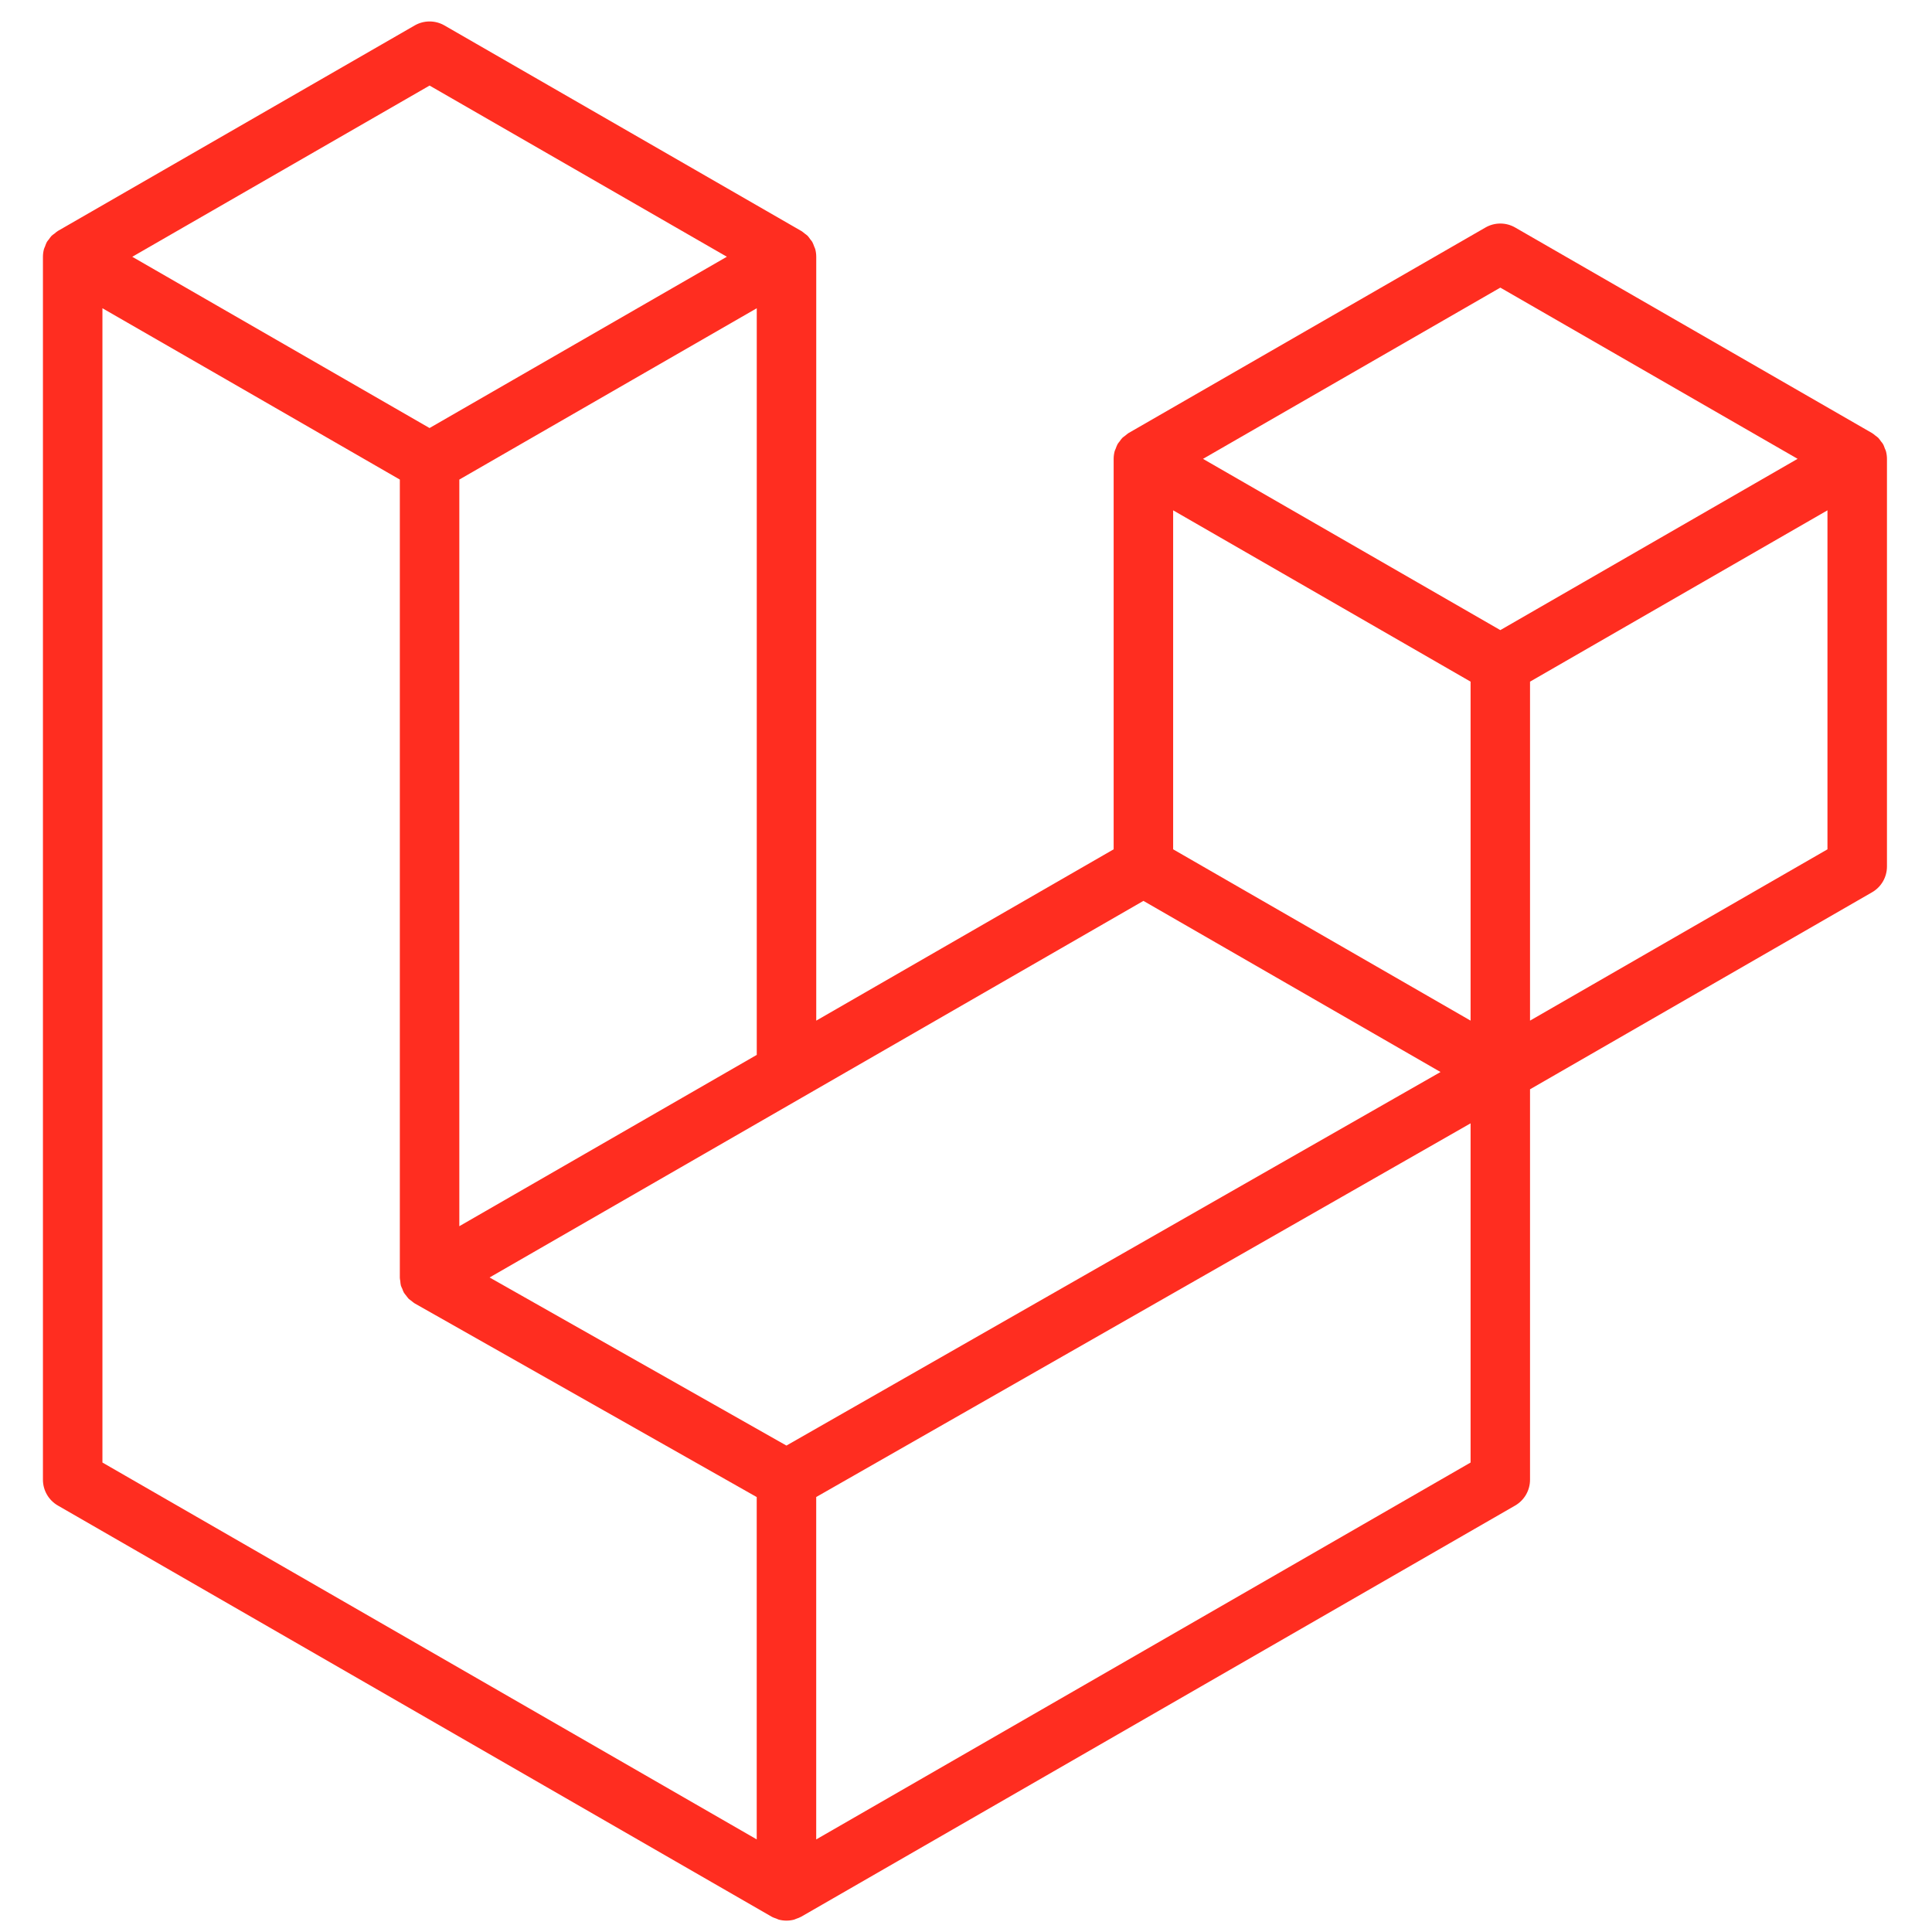
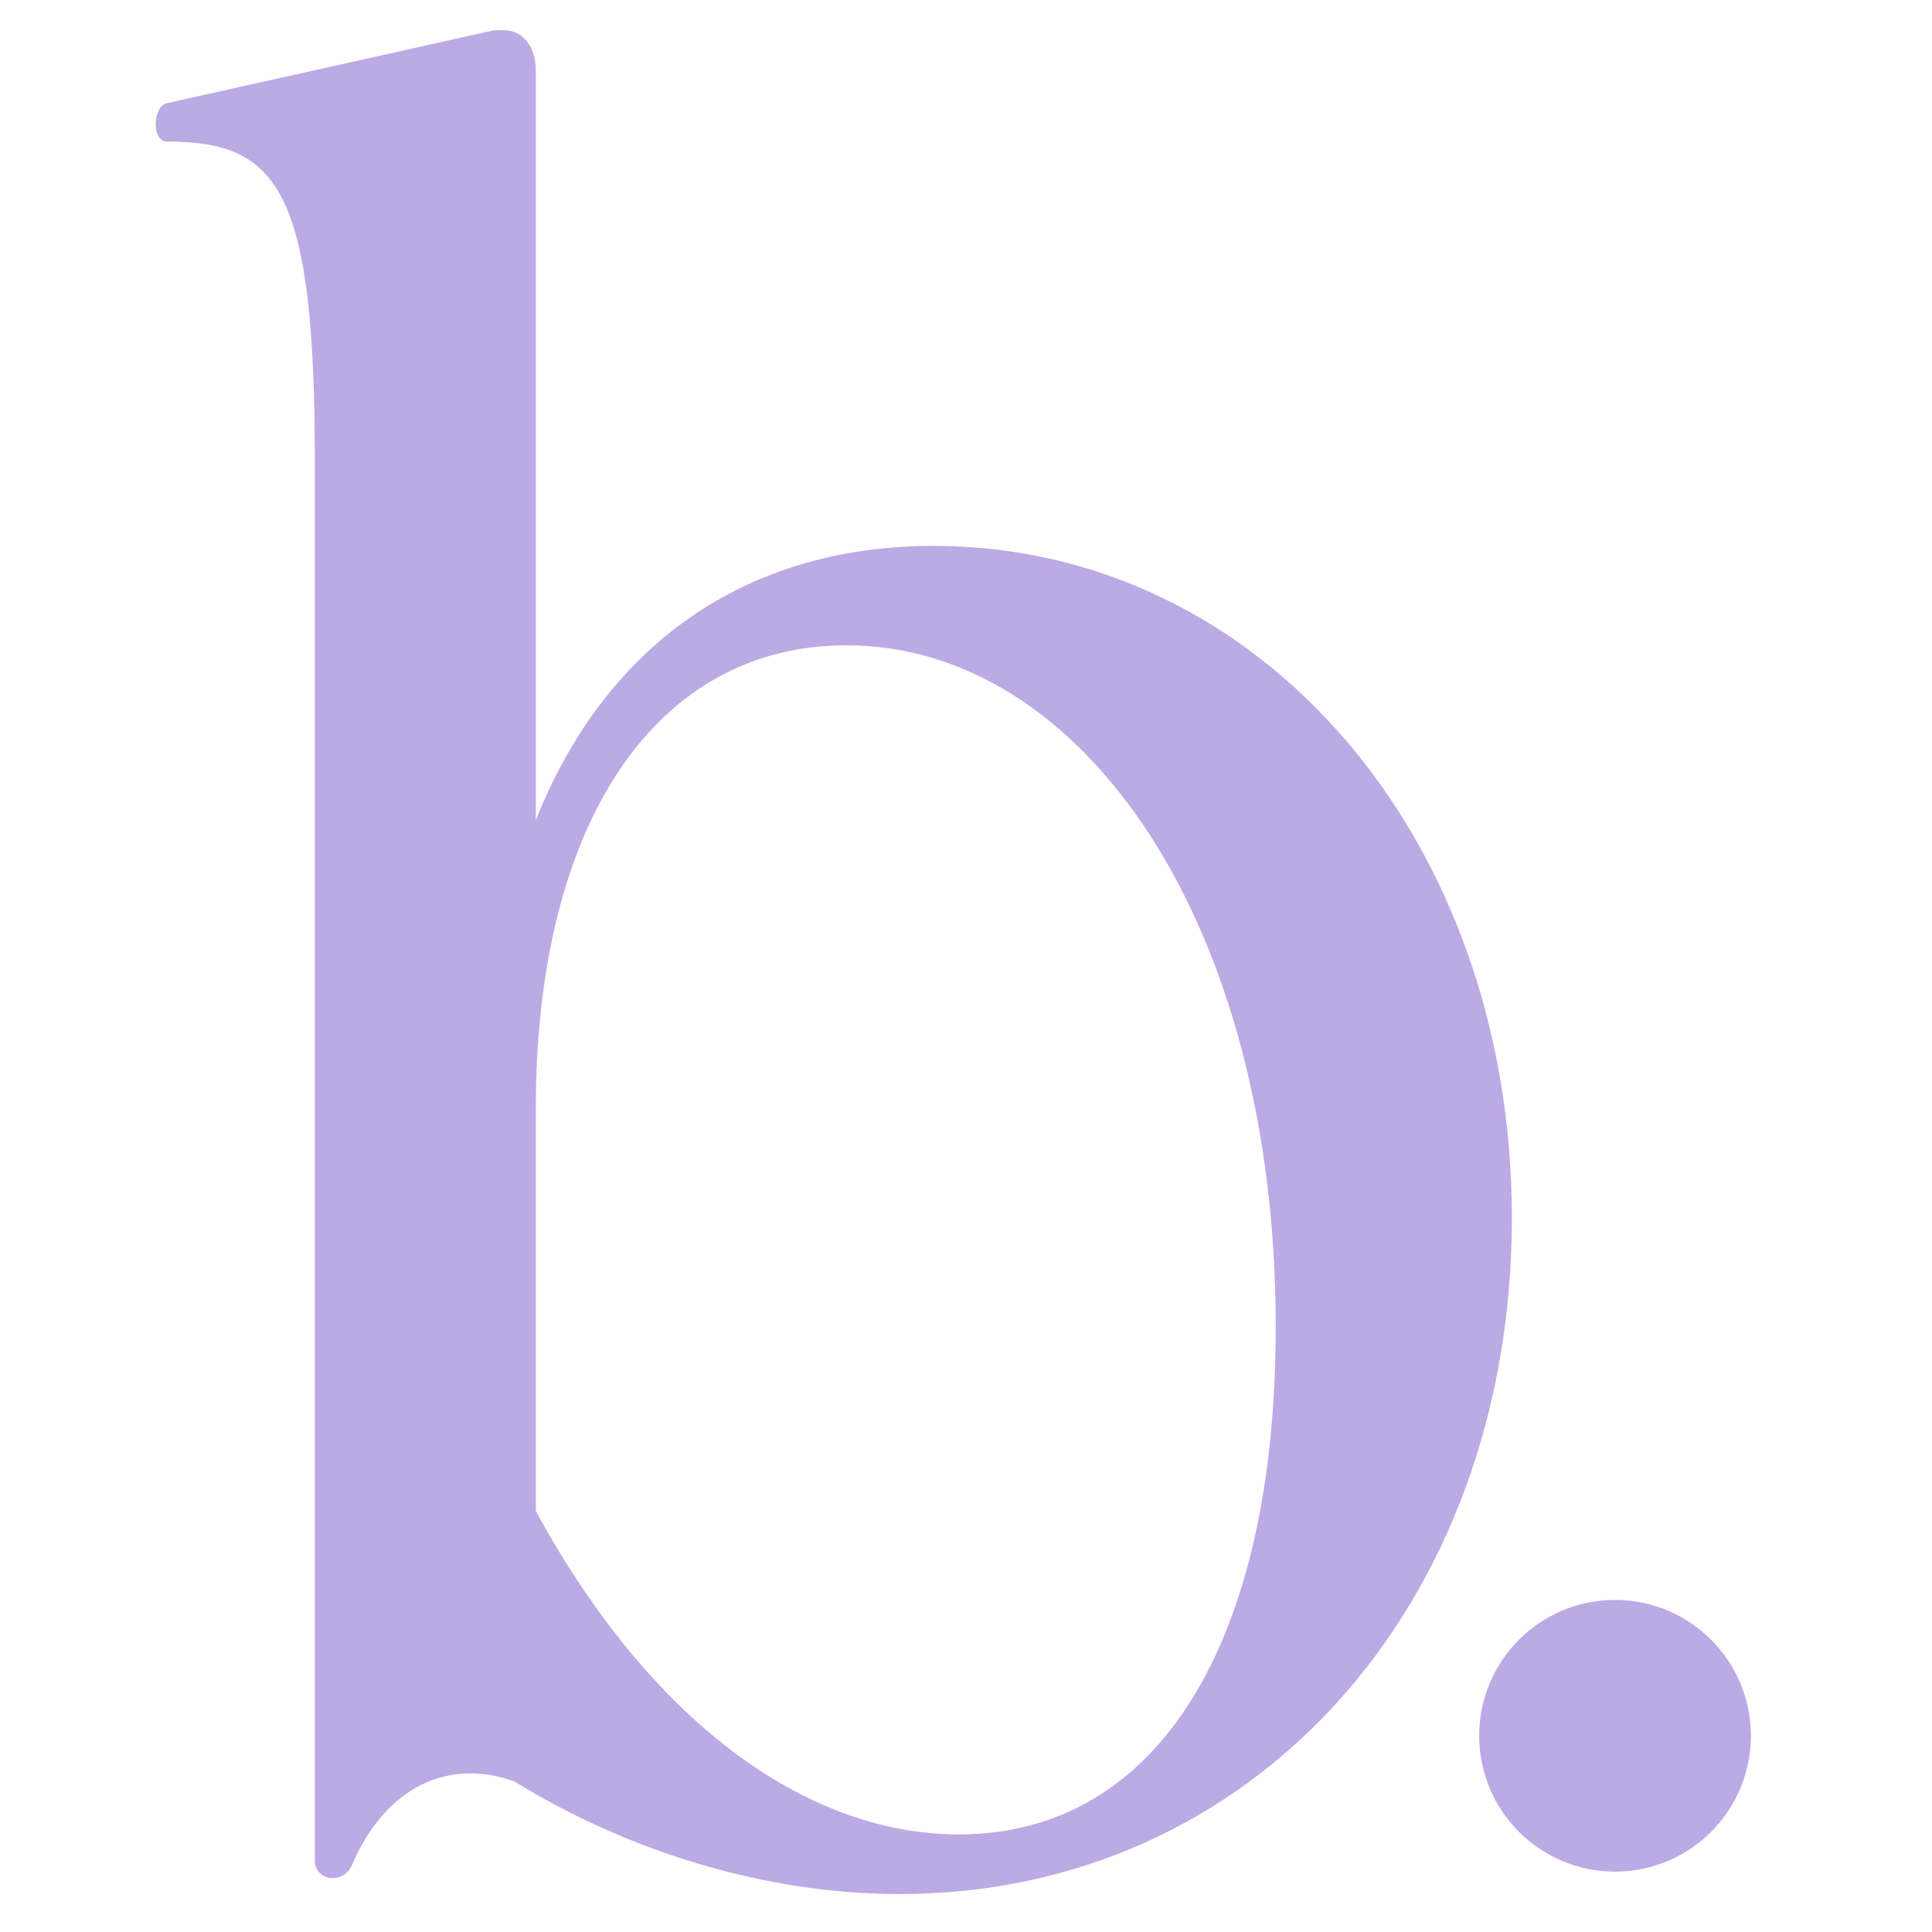
- <svg xmlns="http://www.w3.org/2000/svg" width="166" height="166" viewBox="0 0 166 166" fill="none">
-   <path fill-rule="evenodd" clip-rule="evenodd" d="M162.041 38.759C162.099 38.977 162.129 39.201 162.13 39.426V74.452C162.13 74.902 162.011 75.344 161.786 75.733C161.561 76.122 161.237 76.444 160.847 76.668L131.462 93.594V127.141C131.462 128.054 130.977 128.897 130.186 129.357L68.847 164.683C68.707 164.763 68.554 164.814 68.401 164.868C68.343 164.887 68.289 164.922 68.228 164.938C67.8 165.051 67.349 165.051 66.92 164.938C66.85 164.919 66.786 164.881 66.719 164.855C66.579 164.804 66.432 164.76 66.298 164.683L4.972 129.357C4.583 129.133 4.259 128.81 4.034 128.421C3.808 128.032 3.69 127.591 3.689 127.141L3.689 22.063C3.689 21.834 3.721 21.61 3.779 21.393C3.798 21.32 3.843 21.253 3.868 21.179C3.916 21.045 3.961 20.908 4.031 20.783C4.079 20.7 4.149 20.633 4.206 20.557C4.28 20.454 4.347 20.349 4.433 20.26C4.506 20.186 4.602 20.132 4.685 20.068C4.778 19.992 4.861 19.909 4.966 19.848L35.633 2.185C36.022 1.961 36.462 1.844 36.91 1.844C37.358 1.844 37.798 1.961 38.186 2.185L68.851 19.848H68.857C68.959 19.912 69.045 19.992 69.138 20.065C69.221 20.129 69.313 20.186 69.387 20.257C69.476 20.349 69.54 20.454 69.616 20.557C69.671 20.633 69.744 20.7 69.789 20.783C69.862 20.911 69.904 21.045 69.955 21.179C69.98 21.253 70.025 21.32 70.044 21.396C70.103 21.614 70.133 21.838 70.133 22.063V87.694L95.686 72.974V39.423C95.686 39.2 95.718 38.973 95.775 38.759C95.798 38.683 95.839 38.615 95.865 38.542C95.916 38.408 95.96 38.271 96.031 38.146C96.079 38.063 96.149 37.996 96.203 37.92C96.279 37.818 96.343 37.712 96.433 37.623C96.506 37.549 96.599 37.495 96.681 37.431C96.777 37.355 96.86 37.272 96.962 37.211L127.633 19.548C128.021 19.324 128.461 19.206 128.91 19.206C129.358 19.206 129.798 19.324 130.186 19.548L160.85 37.211C160.959 37.275 161.042 37.355 161.137 37.428C161.217 37.492 161.31 37.549 161.383 37.62C161.473 37.712 161.536 37.818 161.613 37.92C161.67 37.996 161.741 38.063 161.785 38.146C161.859 38.271 161.9 38.408 161.951 38.542C161.98 38.615 162.021 38.683 162.041 38.759ZM157.018 72.974V43.848L146.287 50.028L131.462 58.568V87.694L157.021 72.974H157.018ZM126.354 125.663V96.518L111.771 104.85L70.13 128.626V158.046L126.354 125.663ZM8.801 26.485V125.663L65.018 158.043V128.629L35.649 112L35.64 111.994L35.627 111.988C35.528 111.93 35.445 111.847 35.353 111.777C35.273 111.713 35.18 111.662 35.11 111.592L35.104 111.582C35.021 111.502 34.963 111.403 34.893 111.314C34.829 111.228 34.753 111.154 34.702 111.065L34.699 111.055C34.641 110.96 34.606 110.845 34.565 110.736C34.523 110.64 34.469 110.551 34.443 110.449C34.411 110.328 34.405 110.197 34.392 110.072C34.379 109.976 34.354 109.881 34.354 109.785V109.778V41.205L19.532 32.662L8.801 26.485ZM36.913 7.35L11.364 22.063L36.907 36.777L62.453 22.06L36.907 7.35H36.913ZM50.2 99.174L65.022 90.637V26.485L54.291 32.665L39.466 41.205V105.357L50.2 99.174ZM128.91 24.713L103.363 39.426L128.91 54.14L154.453 39.423L128.91 24.713ZM126.354 58.568L111.529 50.028L100.798 43.848V72.974L115.619 81.511L126.354 87.694V58.568ZM67.571 124.205L105.042 102.803L123.772 92.109L98.245 77.405L68.854 94.334L42.066 109.762L67.571 124.205Z" fill="#FF2D20" />
+ <svg xmlns="http://www.w3.org/2000/svg" width="100%" height="100%" viewBox="0 0 64 64" version="1.1" xml:space="preserve" style="fill-rule:evenodd;clip-rule:evenodd;stroke-linejoin:round;stroke-miterlimit:2;">
+   <g transform="matrix(0.249472,0,0,0.261905,2.211573,-10.25568)">
+     <path d="M110.569,278.72C157.684,278.72 191.888,242.001 191.888,193.21C191.888,145.257 158.522,108.203 115.096,108.203C90.114,108.203 71.502,120.778 62.281,142.91L62.281,48.01C62.281,45.16 60.604,42.98 58.089,42.98L56.748,42.98L13.322,52.202C12.316,52.37 11.813,53.711 11.813,54.885C11.813,56.059 12.316,57.065 13.322,57.065C28.077,57.065 32.939,63.101 32.939,97.473L32.939,274.53C32.939,275.871 34.113,276.71 35.286,276.71C36.292,276.71 37.298,276.207 37.801,275.201C41.154,267.656 46.855,263.464 53.562,263.464C55.574,263.464 57.418,263.799 59.43,264.47C74.855,273.524 93.131,278.722 110.569,278.722L110.569,278.72ZM118.449,271.175C97.826,271.175 77.203,256.42 62.28,230.264L62.28,179.461C62.28,142.742 78.544,120.777 103.526,120.777C135.048,120.777 160.533,156.155 160.533,206.958C160.533,246.863 144.94,271.175 118.448,271.175L118.449,271.175Z" style="fill:rgb(188,170,228);fill-rule:nonzero;" />
+   </g>
+   <g transform="matrix(1,0,0,1,1,0)">
+     <circle cx="52.5" cy="57.5" r="4.5" style="fill:rgb(188,170,228);" />
+   </g>
</svg>
